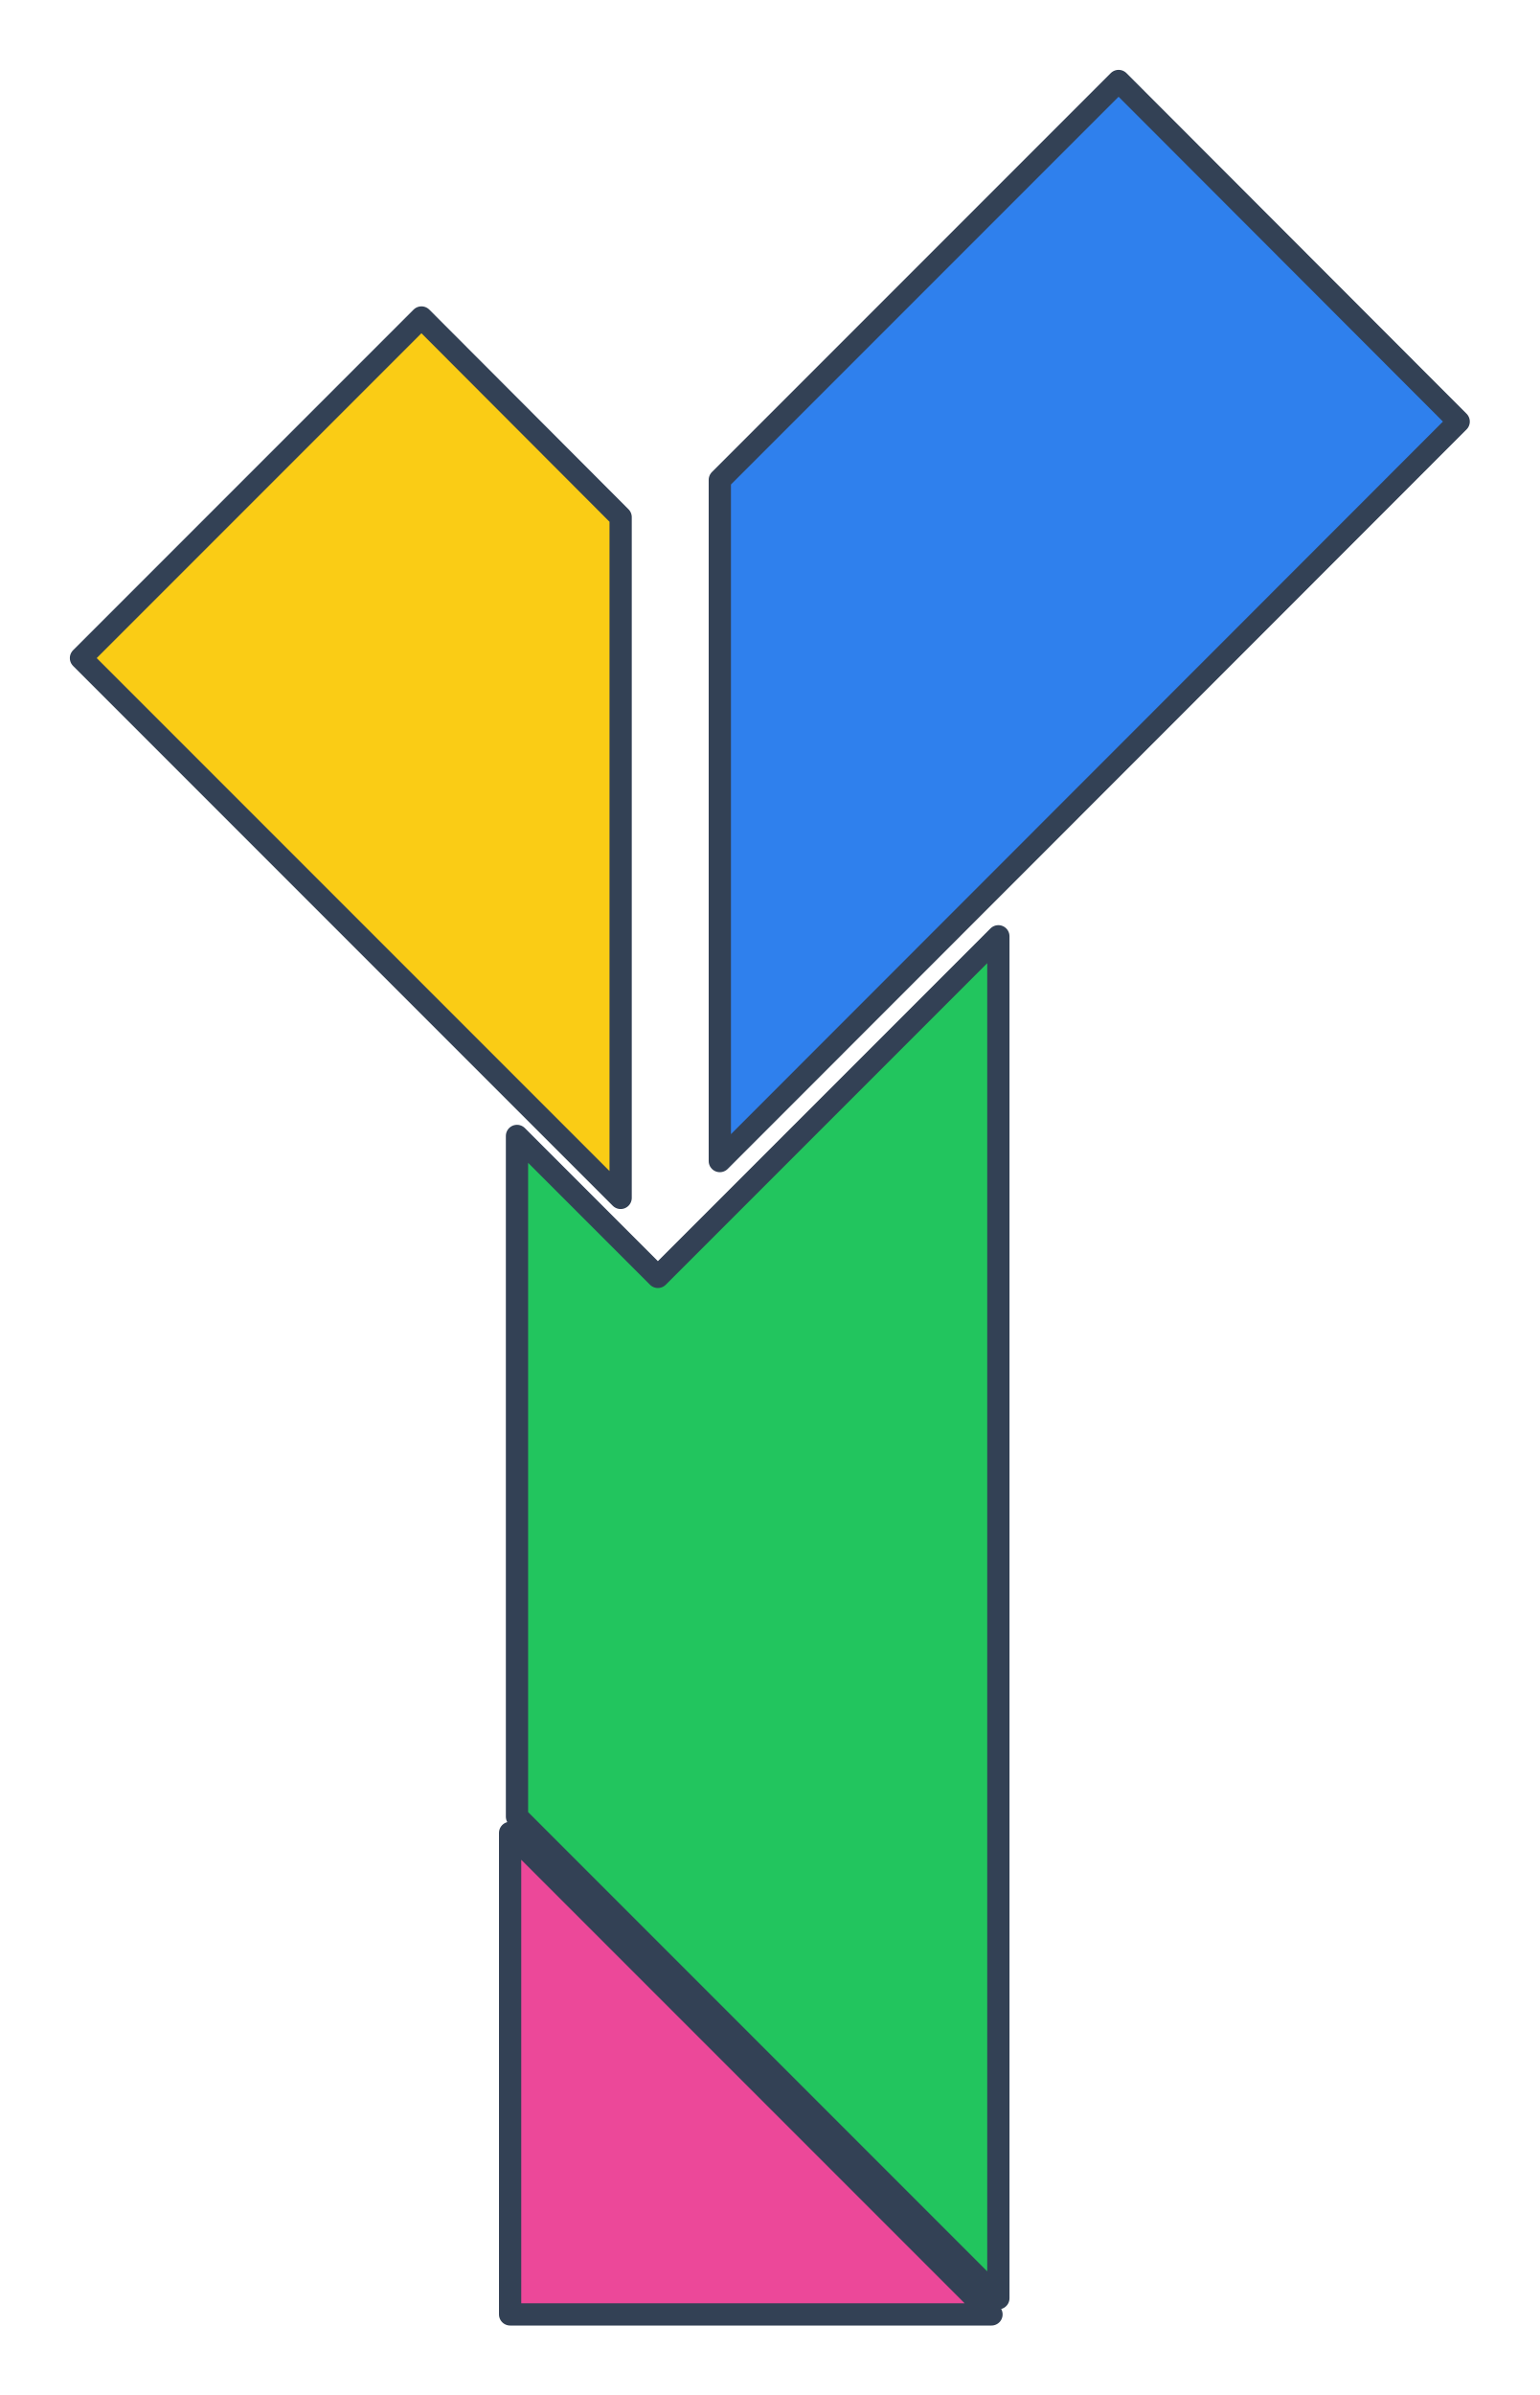
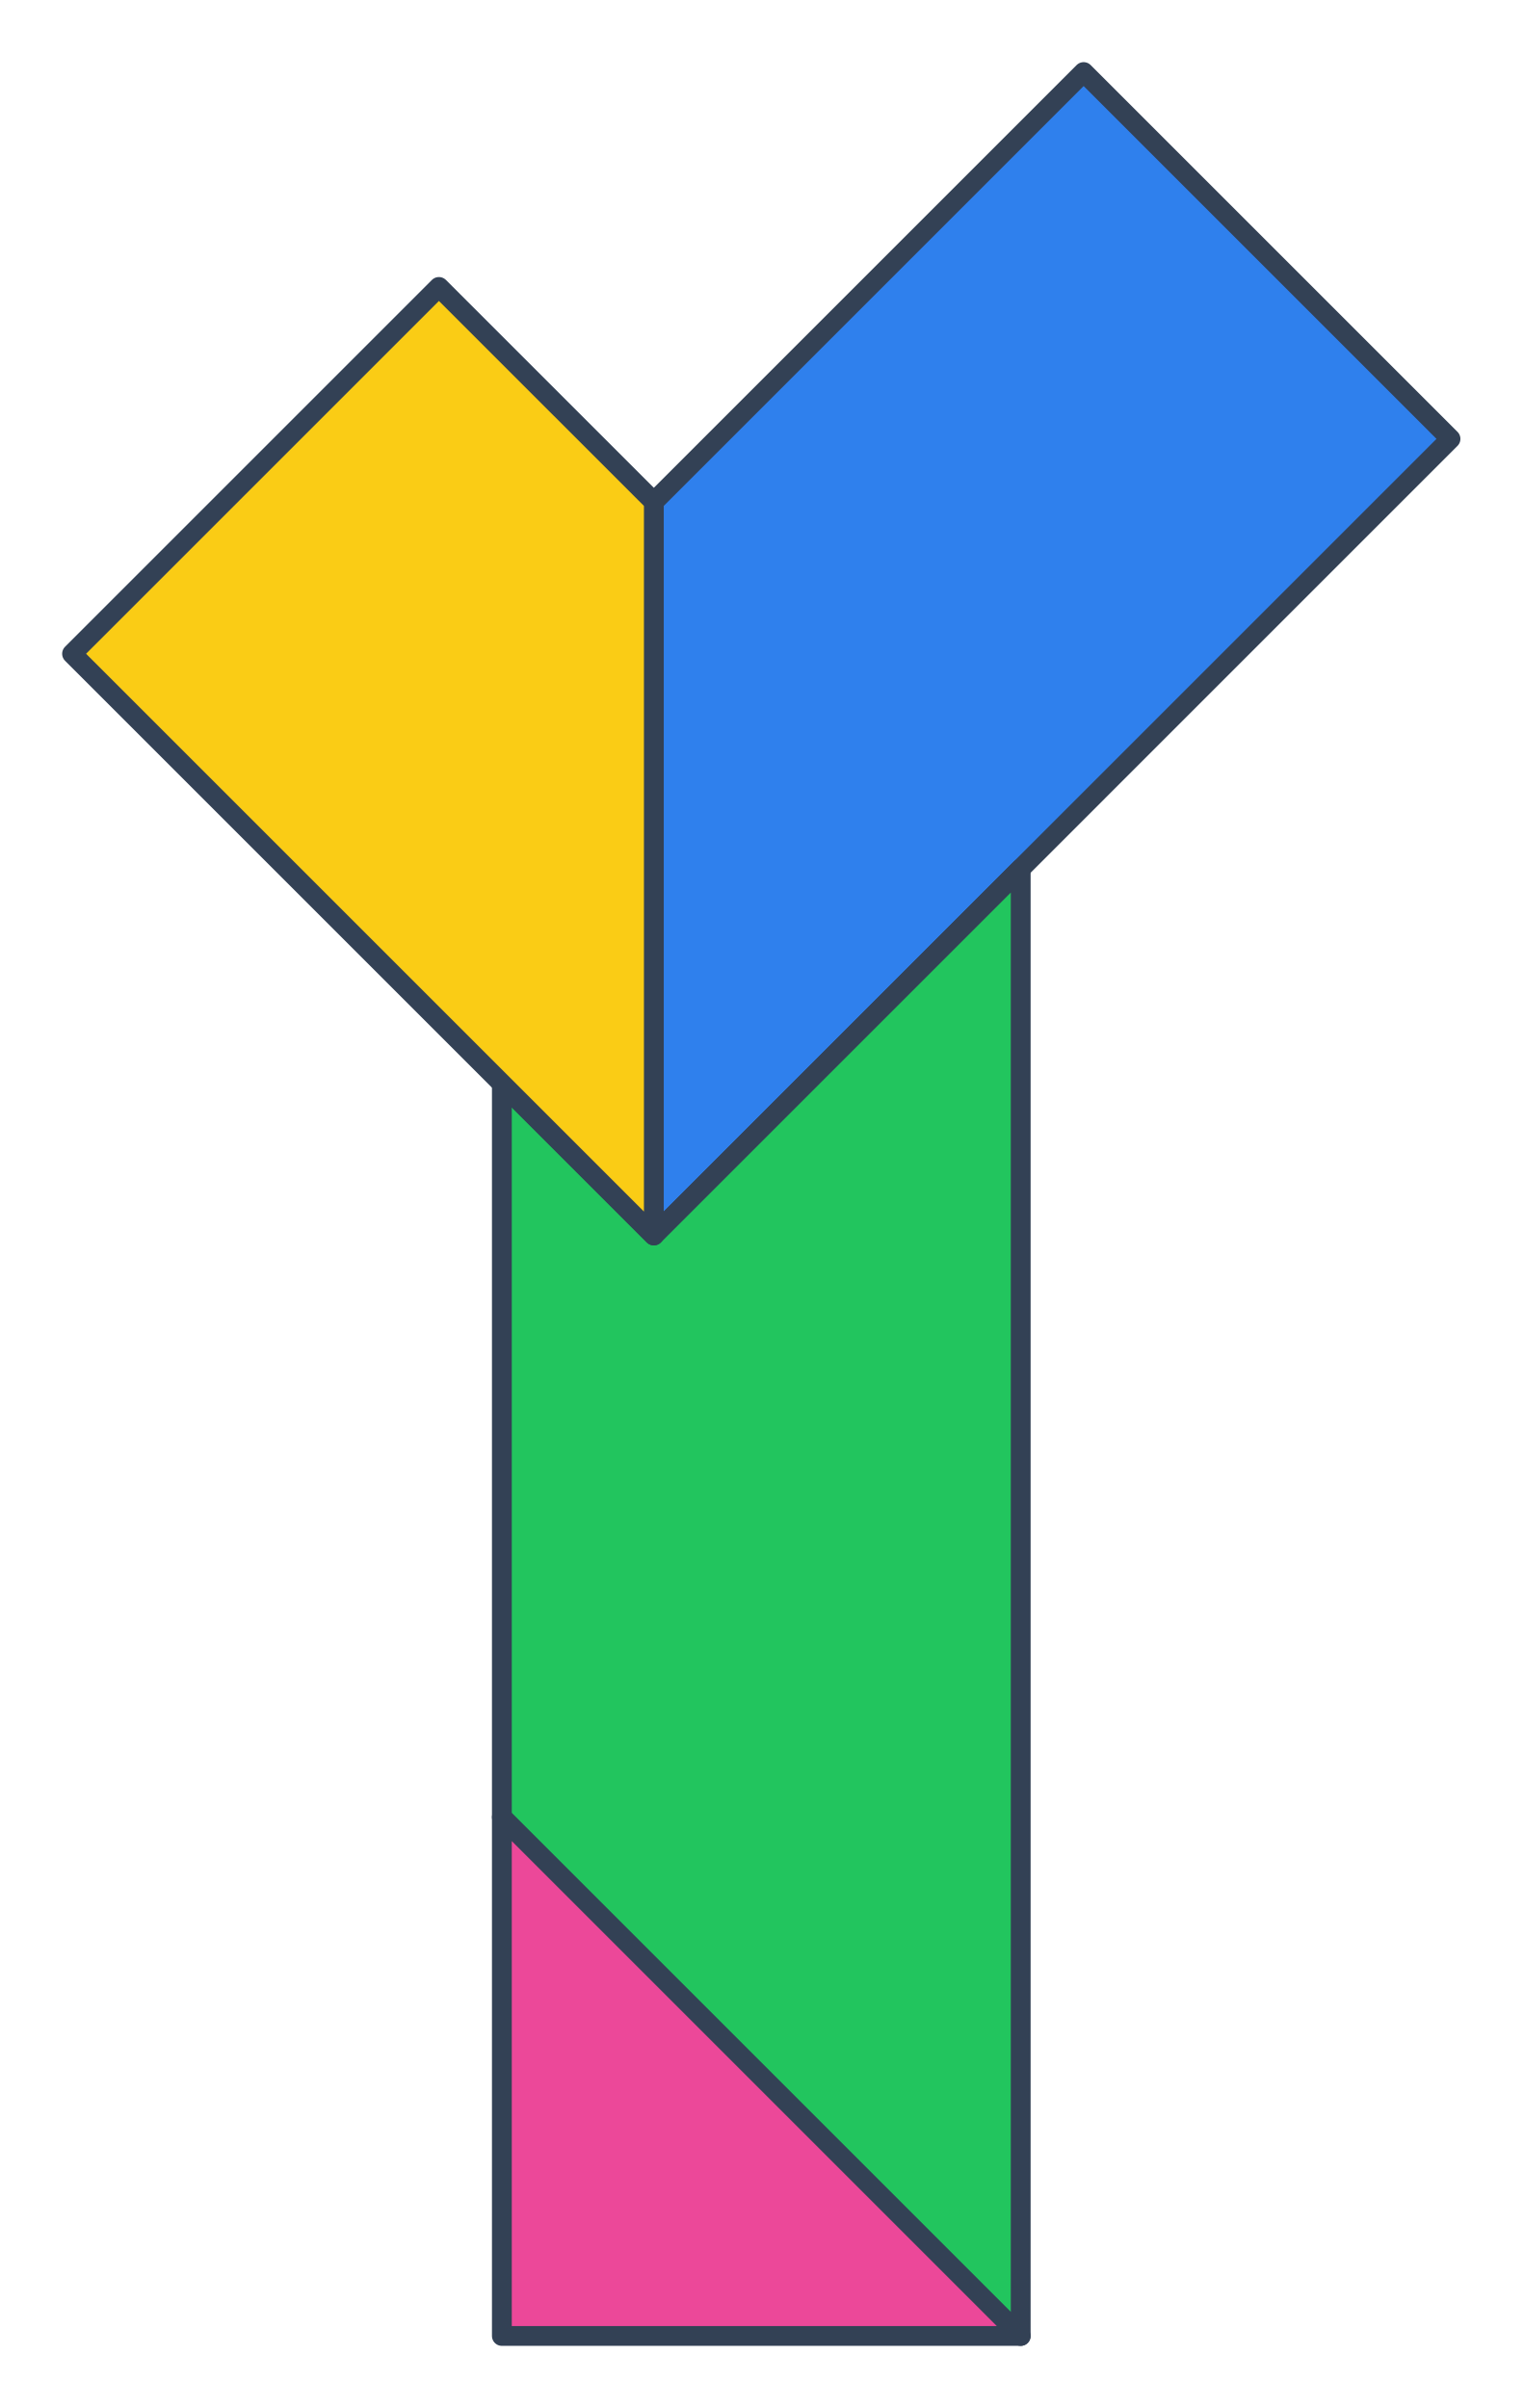
- <svg xmlns="http://www.w3.org/2000/svg" viewBox="16.35 27.05 38.03 59.14" preserveAspectRatio="xMidYMid meet">
+ <svg xmlns="http://www.w3.org/2000/svg" viewBox="20.967 26.925 42.258 66.841" preserveAspectRatio="xMidYMid meet">
  <g stroke="#334155" stroke-width="0.55" stroke-linejoin="round">
-     <polygon data-piece="blue" points="34.13,55.72 34.13,38.9 43.98,29.05 52.38,37.46" fill="#2f80ed" />
-     <polygon data-piece="green" points="41.01,83.8 29.12,71.91 29.12,55.1 32.6,58.58 41.01,50.17" fill="#22c55e" />
-     <polygon data-piece="red" points="28.95,72.31 40.84,84.2 28.95,84.2" fill="#ec4899" />
-     <polygon data-piece="yellow" points="31.68,56.63 18.35,43.3 26.76,34.89 31.68,39.82" fill="#facc15" />
+     <polygon data-piece="blue" points="39.114,61.219 61.225,39.107 51.043,28.925 39.114,40.854" fill="#2f80ed" />
+     <polygon data-piece="green" points="34.896,77.366 49.296,91.766 49.296,51.037 39.114,61.219 34.896,57.001" fill="#22c55e" />
+     <polygon data-piece="red" points="49.296,91.766 34.896,91.766 34.896,77.366" fill="#ec4899" />
+     <polygon data-piece="yellow" points="22.967,45.072 39.114,61.219 39.114,40.854 33.149,34.89" fill="#facc15" />
  </g>
</svg>
